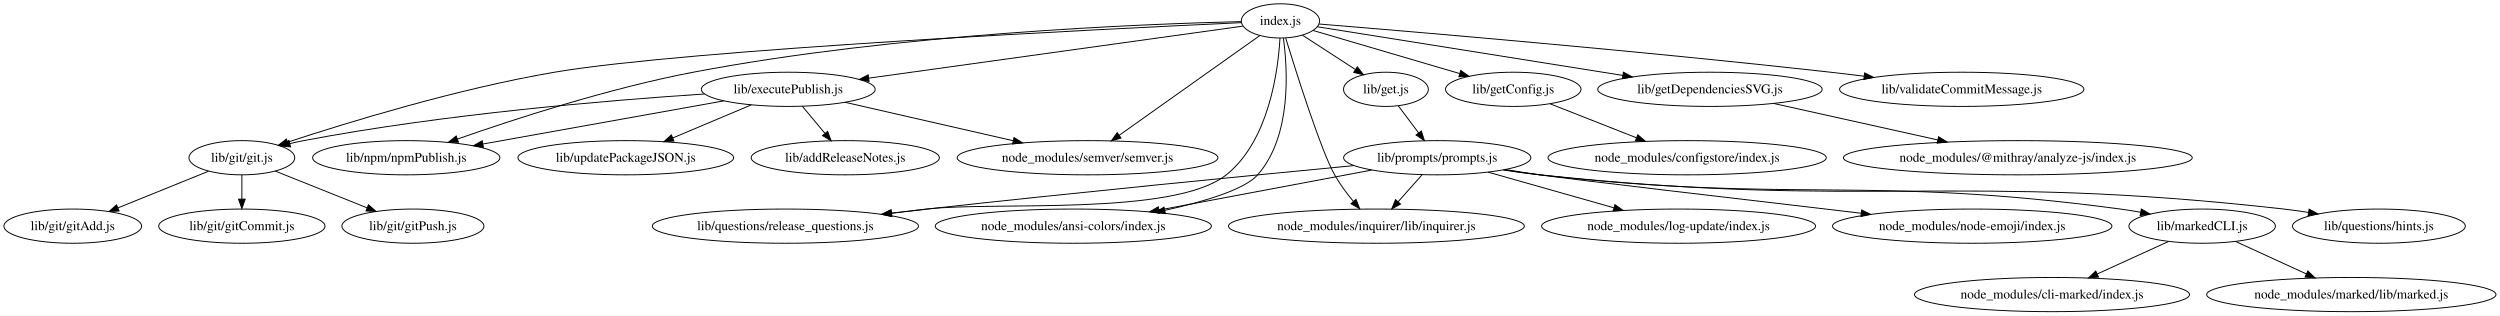
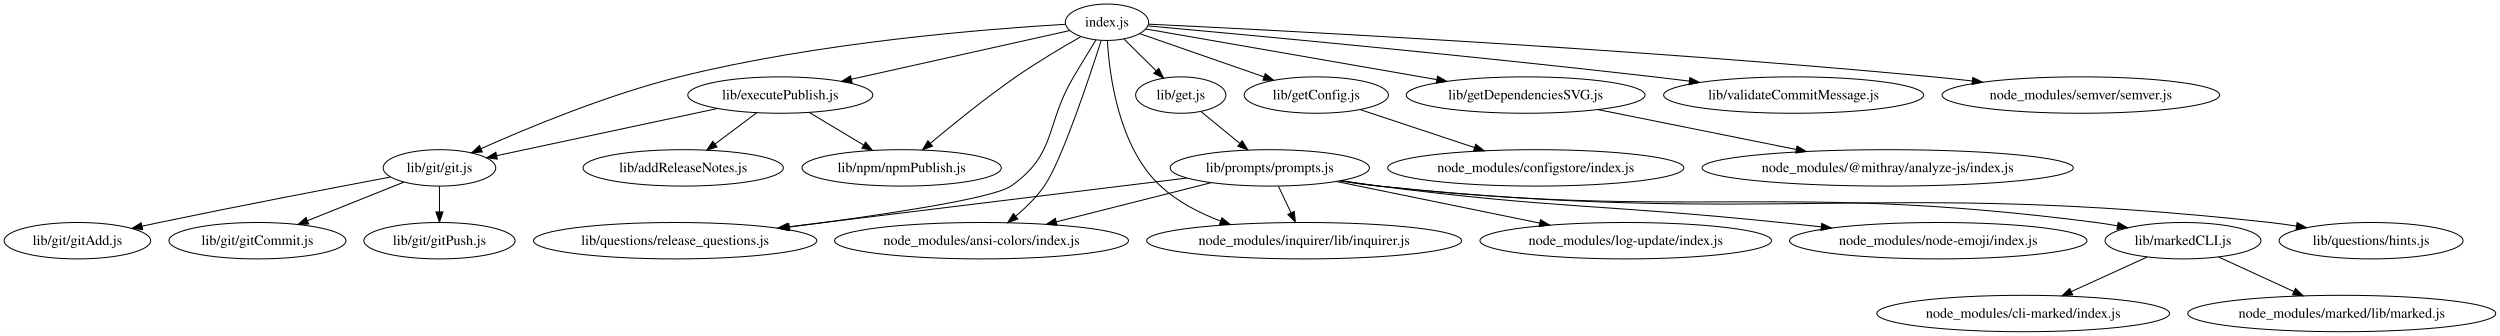
- <svg xmlns="http://www.w3.org/2000/svg" width="2631pt" height="332pt" viewBox="0.00 0.00 2630.85 332.00">
+ <svg xmlns="http://www.w3.org/2000/svg" width="2472pt" height="332pt" viewBox="0.00 0.00 2471.85 332.00">
  <g id="graph0" class="graph" transform="scale(1 1) rotate(0) translate(4 328)">
-     <polygon fill="#ffffff" stroke="transparent" points="-4,4 -4,-328 2626.849,-328 2626.849,4 -4,4" />
+     <polygon fill="#ffffff" stroke="transparent" points="-4,4 -4,-328 2467.849,-328 2467.849,4 -4,4" />
    <g id="node1" class="node">
-       <ellipse fill="none" stroke="#000000" cx="1343.473" cy="-306" rx="41.192" ry="18" />
-       <text text-anchor="middle" x="1343.473" y="-301.8" font-family="Times,serif" font-size="14.00" fill="#000000">index.js</text>
+       <ellipse fill="none" stroke="#000000" cx="1090.473" cy="-306" rx="41.192" ry="18" />
+       <text text-anchor="middle" x="1090.473" y="-301.8" font-family="Times,serif" font-size="14.00" fill="#000000">index.js</text>
    </g>
    <g id="node2" class="node">
-       <ellipse fill="none" stroke="#000000" cx="825.473" cy="-234" rx="91.468" ry="18" />
-       <text text-anchor="middle" x="825.473" y="-229.8" font-family="Times,serif" font-size="14.00" fill="#000000">lib/executePublish.js</text>
+       <ellipse fill="none" stroke="#000000" cx="767.473" cy="-234" rx="91.468" ry="18" />
+       <text text-anchor="middle" x="767.473" y="-229.8" font-family="Times,serif" font-size="14.00" fill="#000000">lib/executePublish.js</text>
    </g>
    <g id="edge1" class="edge">
-       <path fill="none" stroke="#000000" d="M1303.687,-300.47C1219.864,-288.819 1023.518,-261.527 910.199,-245.777" />
-       <polygon fill="#000000" stroke="#000000" points="910.558,-242.293 900.171,-244.383 909.594,-249.226 910.558,-242.293" />
+       <path fill="none" stroke="#000000" d="M1053.421,-297.741C1001.014,-286.059 904.245,-264.488 837.916,-249.702" />
+       <polygon fill="#000000" stroke="#000000" points="838.473,-246.241 827.952,-247.481 836.95,-253.073 838.473,-246.241" />
    </g>
    <g id="node3" class="node">
-       <ellipse fill="none" stroke="#000000" cx="1454.473" cy="-234" rx="44.637" ry="18" />
-       <text text-anchor="middle" x="1454.473" y="-229.8" font-family="Times,serif" font-size="14.00" fill="#000000">lib/get.js</text>
+       <ellipse fill="none" stroke="#000000" cx="1163.473" cy="-234" rx="44.637" ry="18" />
+       <text text-anchor="middle" x="1163.473" y="-229.8" font-family="Times,serif" font-size="14.00" fill="#000000">lib/get.js</text>
    </g>
    <g id="edge2" class="edge">
-       <path fill="none" stroke="#000000" d="M1366.742,-290.906C1382.766,-280.512 1404.276,-266.56 1421.986,-255.072" />
-       <polygon fill="#000000" stroke="#000000" points="1424.367,-257.7 1430.852,-249.322 1420.558,-251.827 1424.367,-257.7" />
+       <path fill="none" stroke="#000000" d="M1107.404,-289.301C1116.826,-280.008 1128.718,-268.278 1139.124,-258.016" />
+       <polygon fill="#000000" stroke="#000000" points="1141.719,-260.372 1146.381,-250.858 1136.803,-255.388 1141.719,-260.372" />
    </g>
    <g id="node4" class="node">
-       <ellipse fill="none" stroke="#000000" cx="1588.473" cy="-234" rx="71.285" ry="18" />
-       <text text-anchor="middle" x="1588.473" y="-229.8" font-family="Times,serif" font-size="14.00" fill="#000000">lib/getConfig.js</text>
+       <ellipse fill="none" stroke="#000000" cx="1297.473" cy="-234" rx="71.285" ry="18" />
+       <text text-anchor="middle" x="1297.473" y="-229.8" font-family="Times,serif" font-size="14.00" fill="#000000">lib/getConfig.js</text>
    </g>
    <g id="edge3" class="edge">
-       <path fill="none" stroke="#000000" d="M1377.797,-295.913C1417.756,-284.17 1484.342,-264.602 1531.962,-250.607" />
-       <polygon fill="#000000" stroke="#000000" points="1533.213,-253.888 1541.82,-247.71 1531.239,-247.172 1533.213,-253.888" />
+       <path fill="none" stroke="#000000" d="M1122.817,-294.75C1155.732,-283.301 1207.256,-265.38 1245.826,-251.964" />
+       <polygon fill="#000000" stroke="#000000" points="1247.039,-255.248 1255.334,-248.657 1244.739,-248.637 1247.039,-255.248" />
    </g>
    <g id="node5" class="node">
-       <ellipse fill="none" stroke="#000000" cx="1795.473" cy="-234" rx="118.075" ry="18" />
-       <text text-anchor="middle" x="1795.473" y="-229.8" font-family="Times,serif" font-size="14.00" fill="#000000">lib/getDependenciesSVG.js</text>
+       <ellipse fill="none" stroke="#000000" cx="1504.473" cy="-234" rx="118.075" ry="18" />
+       <text text-anchor="middle" x="1504.473" y="-229.8" font-family="Times,serif" font-size="14.00" fill="#000000">lib/getDependenciesSVG.js</text>
    </g>
    <g id="edge4" class="edge">
-       <path fill="none" stroke="#000000" d="M1382.401,-299.799C1453.309,-288.504 1605.273,-264.297 1703.792,-248.604" />
-       <polygon fill="#000000" stroke="#000000" points="1704.423,-252.048 1713.748,-247.018 1703.322,-245.135 1704.423,-252.048" />
+       <path fill="none" stroke="#000000" d="M1129.049,-299.291C1194.186,-287.963 1327.556,-264.768 1416.507,-249.298" />
+       <polygon fill="#000000" stroke="#000000" points="1417.334,-252.707 1426.587,-247.546 1416.135,-245.811 1417.334,-252.707" />
    </g>
    <g id="node6" class="node">
-       <ellipse fill="none" stroke="#000000" cx="250.473" cy="-162" rx="55.69" ry="18" />
-       <text text-anchor="middle" x="250.473" y="-157.8" font-family="Times,serif" font-size="14.00" fill="#000000">lib/git/git.js</text>
+       <ellipse fill="none" stroke="#000000" cx="430.473" cy="-162" rx="55.69" ry="18" />
+       <text text-anchor="middle" x="430.473" y="-157.8" font-family="Times,serif" font-size="14.00" fill="#000000">lib/git/git.js</text>
    </g>
    <g id="edge5" class="edge">
-       <path fill="none" stroke="#000000" d="M1302.285,-304.154C1164.52,-297.813 720.557,-275.987 579.473,-252 477.788,-234.712 362.168,-199.285 298.65,-178.405" />
-       <polygon fill="#000000" stroke="#000000" points="299.506,-175.002 288.913,-175.184 297.308,-181.648 299.506,-175.002" />
+       <path fill="none" stroke="#000000" d="M1049.342,-303.974C973.041,-299.507 804.836,-286.336 667.473,-252 596.567,-234.276 517.927,-201.676 471.422,-180.958" />
+       <polygon fill="#000000" stroke="#000000" points="472.837,-177.757 462.281,-176.854 469.97,-184.143 472.837,-177.757" />
    </g>
    <g id="node7" class="node">
-       <ellipse fill="none" stroke="#000000" cx="423.473" cy="-162" rx="98.536" ry="18" />
-       <text text-anchor="middle" x="423.473" y="-157.8" font-family="Times,serif" font-size="14.00" fill="#000000">lib/npm/npmPublish.js</text>
+       <ellipse fill="none" stroke="#000000" cx="887.473" cy="-162" rx="98.536" ry="18" />
+       <text text-anchor="middle" x="887.473" y="-157.8" font-family="Times,serif" font-size="14.00" fill="#000000">lib/npm/npmPublish.js</text>
    </g>
    <g id="edge6" class="edge">
-       <path fill="none" stroke="#000000" d="M1301.852,-305.262C1201.703,-302.86 939.708,-292.845 725.473,-252 636.894,-235.112 537.188,-202.662 477.401,-181.69" />
-       <polygon fill="#000000" stroke="#000000" points="478.391,-178.328 467.796,-178.299 476.061,-184.929 478.391,-178.328" />
+       <path fill="none" stroke="#000000" d="M1064.694,-291.742C1046.385,-281.327 1021.434,-266.541 1000.473,-252 970.558,-231.247 938.233,-205.089 915.851,-186.33" />
+       <polygon fill="#000000" stroke="#000000" points="917.98,-183.547 908.078,-179.777 913.468,-188.899 917.98,-183.547" />
    </g>
    <g id="node8" class="node">
-       <ellipse fill="none" stroke="#000000" cx="822.473" cy="-90" rx="140.082" ry="18" />
-       <text text-anchor="middle" x="822.473" y="-85.8" font-family="Times,serif" font-size="14.00" fill="#000000">lib/questions/release_questions.js</text>
+       <ellipse fill="none" stroke="#000000" cx="663.473" cy="-90" rx="140.082" ry="18" />
+       <text text-anchor="middle" x="663.473" y="-85.8" font-family="Times,serif" font-size="14.00" fill="#000000">lib/questions/release_questions.js</text>
    </g>
    <g id="edge7" class="edge">
-       <path fill="none" stroke="#000000" d="M1342.99,-287.914C1341.015,-253.734 1331.465,-179.875 1286.473,-144 1231.386,-100.075 1041.447,-116.225 971.473,-108 959.426,-106.584 946.832,-105.088 934.29,-103.587" />
-       <polygon fill="#000000" stroke="#000000" points="934.6,-100.099 924.254,-102.384 933.766,-107.049 934.6,-100.099" />
+       <path fill="none" stroke="#000000" d="M1079.651,-288.563C1073.149,-278.022 1064.753,-264.288 1057.473,-252 1029.262,-204.382 1040.982,-175.5 995.473,-144 977.384,-131.479 865.553,-114.988 776.609,-103.539" />
+       <polygon fill="#000000" stroke="#000000" points="776.797,-100.035 766.434,-102.238 775.909,-106.978 776.797,-100.035" />
    </g>
    <g id="node9" class="node">
-       <ellipse fill="none" stroke="#000000" cx="2060.473" cy="-234" rx="128.564" ry="18" />
-       <text text-anchor="middle" x="2060.473" y="-229.8" font-family="Times,serif" font-size="14.00" fill="#000000">lib/validateCommitMessage.js</text>
+       <ellipse fill="none" stroke="#000000" cx="1769.473" cy="-234" rx="128.564" ry="18" />
+       <text text-anchor="middle" x="1769.473" y="-229.8" font-family="Times,serif" font-size="14.00" fill="#000000">lib/validateCommitMessage.js</text>
    </g>
    <g id="edge8" class="edge">
-       <path fill="none" stroke="#000000" d="M1384.24,-302.716C1478.883,-294.978 1720.806,-274.549 1922.473,-252 1933.916,-250.72 1945.881,-249.294 1957.777,-247.819" />
-       <polygon fill="#000000" stroke="#000000" points="1958.253,-251.286 1967.741,-246.57 1957.383,-244.341 1958.253,-251.286" />
+       <path fill="none" stroke="#000000" d="M1131.238,-302.355C1221.469,-294.195 1444.868,-273.478 1631.473,-252 1642.705,-250.707 1654.441,-249.286 1666.122,-247.826" />
+       <polygon fill="#000000" stroke="#000000" points="1666.876,-251.258 1676.359,-246.535 1666,-244.313 1666.876,-251.258" />
    </g>
    <g id="node10" class="node">
-       <ellipse fill="none" stroke="#000000" cx="1125.473" cy="-90" rx="145.309" ry="18" />
-       <text text-anchor="middle" x="1125.473" y="-85.8" font-family="Times,serif" font-size="14.00" fill="#000000">node_modules/ansi-colors/index.js</text>
+       <ellipse fill="none" stroke="#000000" cx="966.473" cy="-90" rx="145.309" ry="18" />
+       <text text-anchor="middle" x="966.473" y="-85.8" font-family="Times,serif" font-size="14.00" fill="#000000">node_modules/ansi-colors/index.js</text>
    </g>
    <g id="edge9" class="edge">
-       <path fill="none" stroke="#000000" d="M1346.568,-287.846C1351.083,-254.852 1355.411,-184.712 1319.473,-144 1305.818,-128.531 1263.511,-115.847 1221.878,-106.668" />
-       <polygon fill="#000000" stroke="#000000" points="1222.404,-103.201 1211.893,-104.528 1220.937,-110.046 1222.404,-103.201" />
+       <path fill="none" stroke="#000000" d="M1084.819,-288.026C1073.019,-251.141 1045.463,-168.315 1028.473,-144 1020.796,-133.013 1010.409,-122.821 1000.334,-114.319" />
+       <polygon fill="#000000" stroke="#000000" points="1002.353,-111.451 992.378,-107.88 997.949,-116.892 1002.353,-111.451" />
    </g>
    <g id="node11" class="node">
-       <ellipse fill="none" stroke="#000000" cx="1444.473" cy="-90" rx="155.698" ry="18" />
-       <text text-anchor="middle" x="1444.473" y="-85.8" font-family="Times,serif" font-size="14.00" fill="#000000">node_modules/inquirer/lib/inquirer.js</text>
+       <ellipse fill="none" stroke="#000000" cx="1285.473" cy="-90" rx="155.698" ry="18" />
+       <text text-anchor="middle" x="1285.473" y="-85.8" font-family="Times,serif" font-size="14.00" fill="#000000">node_modules/inquirer/lib/inquirer.js</text>
    </g>
    <g id="edge10" class="edge">
-       <path fill="none" stroke="#000000" d="M1348.957,-287.955C1360.23,-251.324 1386.147,-169.551 1400.473,-144 1405.941,-134.248 1413.198,-124.497 1420.239,-116.017" />
-       <polygon fill="#000000" stroke="#000000" points="1422.992,-118.184 1426.858,-108.319 1417.685,-113.62 1422.992,-118.184" />
+       <path fill="none" stroke="#000000" d="M1090.934,-287.922C1092.807,-254.416 1101.766,-182.583 1143.473,-144 1160.095,-128.623 1181.538,-117.487 1202.7,-109.476" />
+       <polygon fill="#000000" stroke="#000000" points="1204.148,-112.675 1212.384,-106.011 1201.79,-106.084 1204.148,-112.675" />
    </g>
    <g id="node12" class="node">
-       <ellipse fill="none" stroke="#000000" cx="1140.473" cy="-162" rx="137.201" ry="18" />
-       <text text-anchor="middle" x="1140.473" y="-157.8" font-family="Times,serif" font-size="14.00" fill="#000000">node_modules/semver/semver.js</text>
+       <ellipse fill="none" stroke="#000000" cx="2053.473" cy="-234" rx="137.201" ry="18" />
+       <text text-anchor="middle" x="2053.473" y="-229.8" font-family="Times,serif" font-size="14.00" fill="#000000">node_modules/semver/semver.js</text>
    </g>
    <g id="edge11" class="edge">
-       <path fill="none" stroke="#000000" d="M1321.748,-290.589C1286.248,-265.407 1215.573,-215.273 1173.728,-185.59" />
-       <polygon fill="#000000" stroke="#000000" points="1175.692,-182.692 1165.511,-179.761 1171.642,-188.401 1175.692,-182.692" />
+       <path fill="none" stroke="#000000" d="M1131.772,-304.099C1251.757,-298.399 1610.64,-280.085 1907.473,-252 1920.035,-250.811 1933.186,-249.411 1946.231,-247.925" />
+       <polygon fill="#000000" stroke="#000000" points="1946.643,-251.401 1956.174,-246.774 1945.838,-244.447 1946.643,-251.401" />
    </g>
    <g id="edge13" class="edge">
-       <path fill="none" stroke="#000000" d="M737.293,-229.085C635.107,-222.371 461.986,-207.847 315.473,-180 310.76,-179.104 305.891,-178.034 301.036,-176.869" />
-       <polygon fill="#000000" stroke="#000000" points="301.7,-173.426 291.147,-174.367 299.983,-180.213 301.7,-173.426" />
+       <path fill="none" stroke="#000000" d="M705.269,-220.71C642.885,-207.382 547.643,-187.033 487.252,-174.131" />
+       <polygon fill="#000000" stroke="#000000" points="487.645,-170.636 477.134,-171.969 486.182,-177.481 487.645,-170.636" />
    </g>
    <g id="edge14" class="edge">
-       <path fill="none" stroke="#000000" d="M757.734,-221.868C687.85,-209.351 578.851,-189.829 504.458,-176.505" />
-       <polygon fill="#000000" stroke="#000000" points="504.659,-172.985 494.198,-174.667 503.425,-179.875 504.659,-172.985" />
+       <path fill="none" stroke="#000000" d="M796.216,-216.754C812.276,-207.118 832.482,-194.994 849.796,-184.606" />
+       <polygon fill="#000000" stroke="#000000" points="851.774,-187.501 858.549,-179.355 848.173,-181.498 851.774,-187.501" />
+     </g>
+     <g id="node13" class="node">
+       <ellipse fill="none" stroke="#000000" cx="671.473" cy="-162" rx="99.031" ry="18" />
+       <text text-anchor="middle" x="671.473" y="-157.8" font-family="Times,serif" font-size="14.00" fill="#000000">lib/addReleaseNotes.js</text>
+     </g>
+     <g id="edge12" class="edge">
+       <path fill="none" stroke="#000000" d="M744.234,-216.571C731.827,-207.265 716.38,-195.68 702.914,-185.581" />
+       <polygon fill="#000000" stroke="#000000" points="704.931,-182.718 694.831,-179.518 700.731,-188.318 704.931,-182.718" />
+     </g>
+     <g id="node14" class="node">
+       <ellipse fill="none" stroke="#000000" cx="1251.473" cy="-162" rx="98.513" ry="18" />
+       <text text-anchor="middle" x="1251.473" y="-157.8" font-family="Times,serif" font-size="14.00" fill="#000000">lib/prompts/prompts.js</text>
+     </g>
+     <g id="edge15" class="edge">
+       <path fill="none" stroke="#000000" d="M1183.442,-217.662C1194.756,-208.405 1209.13,-196.645 1221.746,-186.322" />
+       <polygon fill="#000000" stroke="#000000" points="1224.211,-188.827 1229.734,-179.786 1219.778,-183.41 1224.211,-188.827" />
+     </g>
+     <g id="node15" class="node">
+       <ellipse fill="none" stroke="#000000" cx="1514.473" cy="-162" rx="146.454" ry="18" />
+       <text text-anchor="middle" x="1514.473" y="-157.8" font-family="Times,serif" font-size="14.00" fill="#000000">node_modules/configstore/index.js</text>
    </g>
    <g id="edge16" class="edge">
-       <path fill="none" stroke="#000000" d="M885.092,-220.373C935.214,-208.916 1007.247,-192.452 1062.04,-179.928" />
-       <polygon fill="#000000" stroke="#000000" points="1063.093,-183.277 1072.062,-177.637 1061.533,-176.453 1063.093,-183.277" />
-     </g>
-     <g id="node13" class="node">
-       <ellipse fill="none" stroke="#000000" cx="885.473" cy="-162" rx="99.031" ry="18" />
-       <text text-anchor="middle" x="885.473" y="-157.8" font-family="Times,serif" font-size="14.00" fill="#000000">lib/addReleaseNotes.js</text>
-     </g>
-     <g id="edge12" class="edge">
-       <path fill="none" stroke="#000000" d="M840.304,-216.202C847.444,-207.635 856.139,-197.201 863.986,-187.784" />
-       <polygon fill="#000000" stroke="#000000" points="866.891,-189.765 870.604,-179.843 861.514,-185.284 866.891,-189.765" />
-     </g>
-     <g id="node14" class="node">
-       <ellipse fill="none" stroke="#000000" cx="654.473" cy="-162" rx="113.502" ry="18" />
-       <text text-anchor="middle" x="654.473" y="-157.8" font-family="Times,serif" font-size="14.00" fill="#000000">lib/updatePackageJSON.js</text>
-     </g>
-     <g id="edge15" class="edge">
-       <path fill="none" stroke="#000000" d="M786.67,-217.662C762.185,-207.352 730.329,-193.939 704.024,-182.863" />
-       <polygon fill="#000000" stroke="#000000" points="705.182,-179.554 694.607,-178.899 702.465,-186.005 705.182,-179.554" />
-     </g>
-     <g id="node15" class="node">
-       <ellipse fill="none" stroke="#000000" cx="1508.473" cy="-162" rx="98.513" ry="18" />
-       <text text-anchor="middle" x="1508.473" y="-157.8" font-family="Times,serif" font-size="14.00" fill="#000000">lib/prompts/prompts.js</text>
+       <path fill="none" stroke="#000000" d="M1340.865,-219.603C1373.198,-208.875 1417.774,-194.085 1453.66,-182.178" />
+       <polygon fill="#000000" stroke="#000000" points="1455.145,-185.373 1463.534,-178.901 1452.941,-178.729 1455.145,-185.373" />
+     </g>
+     <g id="node16" class="node">
+       <ellipse fill="none" stroke="#000000" cx="1862.473" cy="-162" rx="183.587" ry="18" />
+       <text text-anchor="middle" x="1862.473" y="-157.8" font-family="Times,serif" font-size="14.00" fill="#000000">node_modules/@mithray/analyze-js/index.js</text>
    </g>
    <g id="edge17" class="edge">
-       <path fill="none" stroke="#000000" d="M1467.545,-216.571C1473.967,-208.008 1481.836,-197.516 1488.953,-188.027" />
-       <polygon fill="#000000" stroke="#000000" points="1491.757,-190.121 1494.958,-180.021 1486.158,-185.921 1491.757,-190.121" />
-     </g>
-     <g id="node16" class="node">
-       <ellipse fill="none" stroke="#000000" cx="1771.473" cy="-162" rx="146.454" ry="18" />
-       <text text-anchor="middle" x="1771.473" y="-157.8" font-family="Times,serif" font-size="14.00" fill="#000000">node_modules/configstore/index.js</text>
-     </g>
-     <g id="edge18" class="edge">
-       <path fill="none" stroke="#000000" d="M1627.283,-218.731C1653.676,-208.346 1688.942,-194.471 1717.991,-183.042" />
-       <polygon fill="#000000" stroke="#000000" points="1719.558,-186.187 1727.582,-179.269 1716.995,-179.673 1719.558,-186.187" />
+       <path fill="none" stroke="#000000" d="M1576.059,-219.603C1632.403,-208.271 1711.279,-192.408 1771.995,-180.197" />
+       <polygon fill="#000000" stroke="#000000" points="1772.846,-183.596 1781.959,-178.193 1771.465,-176.733 1772.846,-183.596" />
    </g>
    <g id="node17" class="node">
-       <ellipse fill="none" stroke="#000000" cx="2119.473" cy="-162" rx="183.587" ry="18" />
-       <text text-anchor="middle" x="2119.473" y="-157.8" font-family="Times,serif" font-size="14.00" fill="#000000">node_modules/@mithray/analyze-js/index.js</text>
-     </g>
-     <g id="edge19" class="edge">
-       <path fill="none" stroke="#000000" d="M1862.606,-219.082C1912.686,-207.953 1981.441,-192.674 2035.216,-180.724" />
-       <polygon fill="#000000" stroke="#000000" points="2036.072,-184.119 2045.074,-178.533 2034.553,-177.286 2036.072,-184.119" />
-     </g>
-     <g id="node18" class="node">
      <ellipse fill="none" stroke="#000000" cx="72.473" cy="-90" rx="72.446" ry="18" />
      <text text-anchor="middle" x="72.473" y="-85.8" font-family="Times,serif" font-size="14.00" fill="#000000">lib/git/gitAdd.js</text>
    </g>
-     <g id="edge20" class="edge">
-       <path fill="none" stroke="#000000" d="M215.306,-147.775C188.062,-136.755 150.037,-121.374 120.071,-109.253" />
-       <polygon fill="#000000" stroke="#000000" points="121.231,-105.947 110.648,-105.442 118.606,-112.436 121.231,-105.947" />
-     </g>
-     <g id="node19" class="node">
+     <g id="edge18" class="edge">
+       <path fill="none" stroke="#000000" d="M381.859,-152.921C326.486,-142.488 233.333,-124.654 153.473,-108 147.872,-106.832 142.059,-105.593 136.235,-104.333" />
+       <polygon fill="#000000" stroke="#000000" points="136.974,-100.912 126.458,-102.203 135.483,-107.752 136.974,-100.912" />
+     </g>
+     <g id="node18" class="node">
      <ellipse fill="none" stroke="#000000" cx="250.473" cy="-90" rx="87.51" ry="18" />
      <text text-anchor="middle" x="250.473" y="-85.8" font-family="Times,serif" font-size="14.00" fill="#000000">lib/git/gitCommit.js</text>
    </g>
-     <g id="edge21" class="edge">
-       <path fill="none" stroke="#000000" d="M250.473,-143.831C250.473,-136.131 250.473,-126.974 250.473,-118.417" />
-       <polygon fill="#000000" stroke="#000000" points="253.973,-118.413 250.473,-108.413 246.973,-118.413 253.973,-118.413" />
-     </g>
-     <g id="node20" class="node">
+     <g id="edge19" class="edge">
+       <path fill="none" stroke="#000000" d="M395.34,-147.947C368.198,-137.09 330.29,-121.927 300.06,-109.835" />
+       <polygon fill="#000000" stroke="#000000" points="301.123,-106.49 290.538,-106.026 298.523,-112.99 301.123,-106.49" />
+     </g>
+     <g id="node19" class="node">
      <ellipse fill="none" stroke="#000000" cx="430.473" cy="-90" rx="74.751" ry="18" />
      <text text-anchor="middle" x="430.473" y="-85.8" font-family="Times,serif" font-size="14.00" fill="#000000">lib/git/gitPush.js</text>
    </g>
+     <g id="edge20" class="edge">
+       <path fill="none" stroke="#000000" d="M430.473,-143.831C430.473,-136.131 430.473,-126.974 430.473,-118.417" />
+       <polygon fill="#000000" stroke="#000000" points="433.973,-118.413 430.473,-108.413 426.973,-118.413 433.973,-118.413" />
+     </g>
+     <g id="edge25" class="edge">
+       <path fill="none" stroke="#000000" d="M1169.405,-151.951C1066.63,-139.366 890.112,-117.752 775.113,-103.67" />
+       <polygon fill="#000000" stroke="#000000" points="775.224,-100.158 764.872,-102.416 774.373,-107.106 775.224,-100.158" />
+     </g>
+     <g id="edge26" class="edge">
+       <path fill="none" stroke="#000000" d="M1193.456,-147.343C1149.315,-136.192 1088.249,-120.764 1040.574,-108.72" />
+       <polygon fill="#000000" stroke="#000000" points="1041.167,-105.26 1030.615,-106.204 1039.453,-112.047 1041.167,-105.26" />
+     </g>
+     <g id="edge27" class="edge">
+       <path fill="none" stroke="#000000" d="M1260.053,-143.831C1263.809,-135.877 1268.299,-126.369 1272.453,-117.572" />
+       <polygon fill="#000000" stroke="#000000" points="1275.673,-118.95 1276.778,-108.413 1269.343,-115.961 1275.673,-118.95" />
+     </g>
+     <g id="node20" class="node">
+       <ellipse fill="none" stroke="#000000" cx="2154.473" cy="-90" rx="77.063" ry="18" />
+       <text text-anchor="middle" x="2154.473" y="-85.8" font-family="Times,serif" font-size="14.00" fill="#000000">lib/markedCLI.js</text>
+     </g>
+     <g id="edge23" class="edge">
+       <path fill="none" stroke="#000000" d="M1321.028,-149.206C1333.78,-147.203 1347,-145.352 1359.473,-144 1673.154,-110.009 1755.559,-148.441 2068.473,-108 2075.283,-107.12 2082.357,-105.993 2089.392,-104.733" />
+       <polygon fill="#000000" stroke="#000000" points="2090.456,-108.094 2099.636,-102.805 2089.161,-101.215 2090.456,-108.094" />
+     </g>
+     <g id="node23" class="node">
+       <ellipse fill="none" stroke="#000000" cx="2340.473" cy="-90" rx="90.925" ry="18" />
+       <text text-anchor="middle" x="2340.473" y="-85.8" font-family="Times,serif" font-size="14.00" fill="#000000">lib/questions/hints.js</text>
+     </g>
+     <g id="edge24" class="edge">
+       <path fill="none" stroke="#000000" d="M1320.727,-149.149C1333.57,-147.139 1346.899,-145.3 1359.473,-144 1749.279,-103.71 1850.936,-150.812 2240.473,-108 2249.009,-107.062 2257.914,-105.83 2266.74,-104.449" />
+       <polygon fill="#000000" stroke="#000000" points="2267.34,-107.898 2276.647,-102.835 2266.214,-100.989 2267.34,-107.898" />
+     </g>
+     <g id="node24" class="node">
+       <ellipse fill="none" stroke="#000000" cx="1603.473" cy="-90" rx="144.171" ry="18" />
+       <text text-anchor="middle" x="1603.473" y="-85.8" font-family="Times,serif" font-size="14.00" fill="#000000">node_modules/log-update/index.js</text>
+     </g>
+     <g id="edge28" class="edge">
+       <path fill="none" stroke="#000000" d="M1317.269,-148.542C1374.005,-136.937 1456.309,-120.102 1518.108,-107.461" />
+       <polygon fill="#000000" stroke="#000000" points="1519.135,-110.823 1528.231,-105.39 1517.732,-103.966 1519.135,-110.823" />
+     </g>
+     <g id="node25" class="node">
+       <ellipse fill="none" stroke="#000000" cx="1912.473" cy="-90" rx="147.038" ry="18" />
+       <text text-anchor="middle" x="1912.473" y="-85.8" font-family="Times,serif" font-size="14.00" fill="#000000">node_modules/node-emoji/index.js</text>
+     </g>
+     <g id="edge29" class="edge">
+       <path fill="none" stroke="#000000" d="M1322.236,-149.429C1334.623,-147.451 1347.407,-145.55 1359.473,-144 1535.197,-121.421 1580.237,-126.155 1756.473,-108 1769.439,-106.664 1783.004,-105.2 1796.491,-103.701" />
+       <polygon fill="#000000" stroke="#000000" points="1797.23,-107.14 1806.779,-102.549 1796.451,-100.183 1797.23,-107.14" />
+     </g>
+     <g id="node21" class="node">
+       <ellipse fill="none" stroke="#000000" cx="1996.473" cy="-18" rx="144.727" ry="18" />
+       <text text-anchor="middle" x="1996.473" y="-13.8" font-family="Times,serif" font-size="14.00" fill="#000000">node_modules/cli-marked/index.js</text>
+     </g>
+     <g id="edge21" class="edge">
+       <path fill="none" stroke="#000000" d="M2119.015,-73.842C2096.926,-63.776 2068.233,-50.701 2044.166,-39.733" />
+       <polygon fill="#000000" stroke="#000000" points="2045.403,-36.451 2034.852,-35.489 2042.5,-42.821 2045.403,-36.451" />
+     </g>
+     <g id="node22" class="node">
+       <ellipse fill="none" stroke="#000000" cx="2311.473" cy="-18" rx="152.251" ry="18" />
+       <text text-anchor="middle" x="2311.473" y="-13.8" font-family="Times,serif" font-size="14.00" fill="#000000">node_modules/marked/lib/marked.js</text>
+     </g>
    <g id="edge22" class="edge">
-       <path fill="none" stroke="#000000" d="M285.606,-147.947C313.117,-136.942 351.69,-121.513 382.116,-109.343" />
-       <polygon fill="#000000" stroke="#000000" points="383.699,-112.479 391.684,-105.516 381.099,-105.98 383.699,-112.479" />
-     </g>
-     <g id="edge27" class="edge">
-       <path fill="none" stroke="#000000" d="M1420.515,-153.699C1314.108,-143.532 1129.562,-125.496 971.473,-108 959.314,-106.654 946.604,-105.197 933.953,-103.714" />
-       <polygon fill="#000000" stroke="#000000" points="934.172,-100.216 923.831,-102.521 933.353,-107.167 934.172,-100.216" />
-     </g>
-     <g id="edge28" class="edge">
-       <path fill="none" stroke="#000000" d="M1439.558,-149.045C1376.95,-137.275 1284.184,-119.836 1215.69,-106.96" />
-       <polygon fill="#000000" stroke="#000000" points="1216.241,-103.502 1205.767,-105.094 1214.948,-110.382 1216.241,-103.502" />
-     </g>
-     <g id="edge29" class="edge">
-       <path fill="none" stroke="#000000" d="M1492.653,-144.202C1485.018,-135.613 1475.716,-125.149 1467.329,-115.713" />
-       <polygon fill="#000000" stroke="#000000" points="1469.815,-113.242 1460.556,-108.093 1464.583,-117.892 1469.815,-113.242" />
-     </g>
-     <g id="node21" class="node">
-       <ellipse fill="none" stroke="#000000" cx="2313.473" cy="-90" rx="77.063" ry="18" />
-       <text text-anchor="middle" x="2313.473" y="-85.8" font-family="Times,serif" font-size="14.00" fill="#000000">lib/markedCLI.js</text>
-     </g>
-     <g id="edge25" class="edge">
-       <path fill="none" stroke="#000000" d="M1578.327,-149.244C1590.989,-147.249 1604.1,-145.392 1616.473,-144 1886.795,-113.597 1957.834,-143.962 2227.473,-108 2234.28,-107.092 2241.351,-105.947 2248.385,-104.676" />
-       <polygon fill="#000000" stroke="#000000" points="2249.453,-108.036 2258.627,-102.737 2248.15,-101.159 2249.453,-108.036" />
-     </g>
-     <g id="node24" class="node">
-       <ellipse fill="none" stroke="#000000" cx="2499.473" cy="-90" rx="90.925" ry="18" />
-       <text text-anchor="middle" x="2499.473" y="-85.8" font-family="Times,serif" font-size="14.00" fill="#000000">lib/questions/hints.js</text>
-     </g>
-     <g id="edge26" class="edge">
-       <path fill="none" stroke="#000000" d="M1578.022,-149.156C1590.776,-147.158 1603.997,-145.322 1616.473,-144 1962.902,-107.299 2053.289,-146.942 2399.473,-108 2407.852,-107.058 2416.587,-105.84 2425.255,-104.482" />
-       <polygon fill="#000000" stroke="#000000" points="2426.067,-107.896 2435.373,-102.832 2424.94,-100.987 2426.067,-107.896" />
-     </g>
-     <g id="node25" class="node">
-       <ellipse fill="none" stroke="#000000" cx="1762.473" cy="-90" rx="144.171" ry="18" />
-       <text text-anchor="middle" x="1762.473" y="-85.8" font-family="Times,serif" font-size="14.00" fill="#000000">node_modules/log-update/index.js</text>
-     </g>
-     <g id="edge30" class="edge">
-       <path fill="none" stroke="#000000" d="M1562.03,-146.819C1600.567,-135.895 1652.851,-121.074 1694.357,-109.308" />
-       <polygon fill="#000000" stroke="#000000" points="1695.453,-112.636 1704.119,-106.541 1693.544,-105.901 1695.453,-112.636" />
-     </g>
-     <g id="node26" class="node">
-       <ellipse fill="none" stroke="#000000" cx="2071.473" cy="-90" rx="147.038" ry="18" />
-       <text text-anchor="middle" x="2071.473" y="-85.8" font-family="Times,serif" font-size="14.00" fill="#000000">node_modules/node-emoji/index.js</text>
-     </g>
-     <g id="edge31" class="edge">
-       <path fill="none" stroke="#000000" d="M1580.146,-149.569C1592.256,-147.608 1604.712,-145.677 1616.473,-144 1649.147,-139.341 1830.678,-118.028 1954.333,-103.612" />
-       <polygon fill="#000000" stroke="#000000" points="1955.092,-107.048 1964.62,-102.413 1954.282,-100.095 1955.092,-107.048" />
-     </g>
-     <g id="node22" class="node">
-       <ellipse fill="none" stroke="#000000" cx="2155.473" cy="-18" rx="144.727" ry="18" />
-       <text text-anchor="middle" x="2155.473" y="-13.8" font-family="Times,serif" font-size="14.00" fill="#000000">node_modules/cli-marked/index.js</text>
-     </g>
-     <g id="edge23" class="edge">
-       <path fill="none" stroke="#000000" d="M2278.015,-73.842C2255.926,-63.776 2227.233,-50.701 2203.166,-39.733" />
-       <polygon fill="#000000" stroke="#000000" points="2204.403,-36.451 2193.852,-35.489 2201.5,-42.821 2204.403,-36.451" />
-     </g>
-     <g id="node23" class="node">
-       <ellipse fill="none" stroke="#000000" cx="2470.473" cy="-18" rx="152.251" ry="18" />
-       <text text-anchor="middle" x="2470.473" y="-13.8" font-family="Times,serif" font-size="14.00" fill="#000000">node_modules/marked/lib/marked.js</text>
-     </g>
-     <g id="edge24" class="edge">
-       <path fill="none" stroke="#000000" d="M2348.707,-73.842C2370.655,-63.776 2399.167,-50.701 2423.082,-39.733" />
-       <polygon fill="#000000" stroke="#000000" points="2424.706,-42.839 2432.337,-35.489 2421.788,-36.476 2424.706,-42.839" />
+       <path fill="none" stroke="#000000" d="M2189.707,-73.842C2211.655,-63.776 2240.167,-50.701 2264.082,-39.733" />
+       <polygon fill="#000000" stroke="#000000" points="2265.706,-42.839 2273.337,-35.489 2262.788,-36.476 2265.706,-42.839" />
    </g>
  </g>
</svg>
